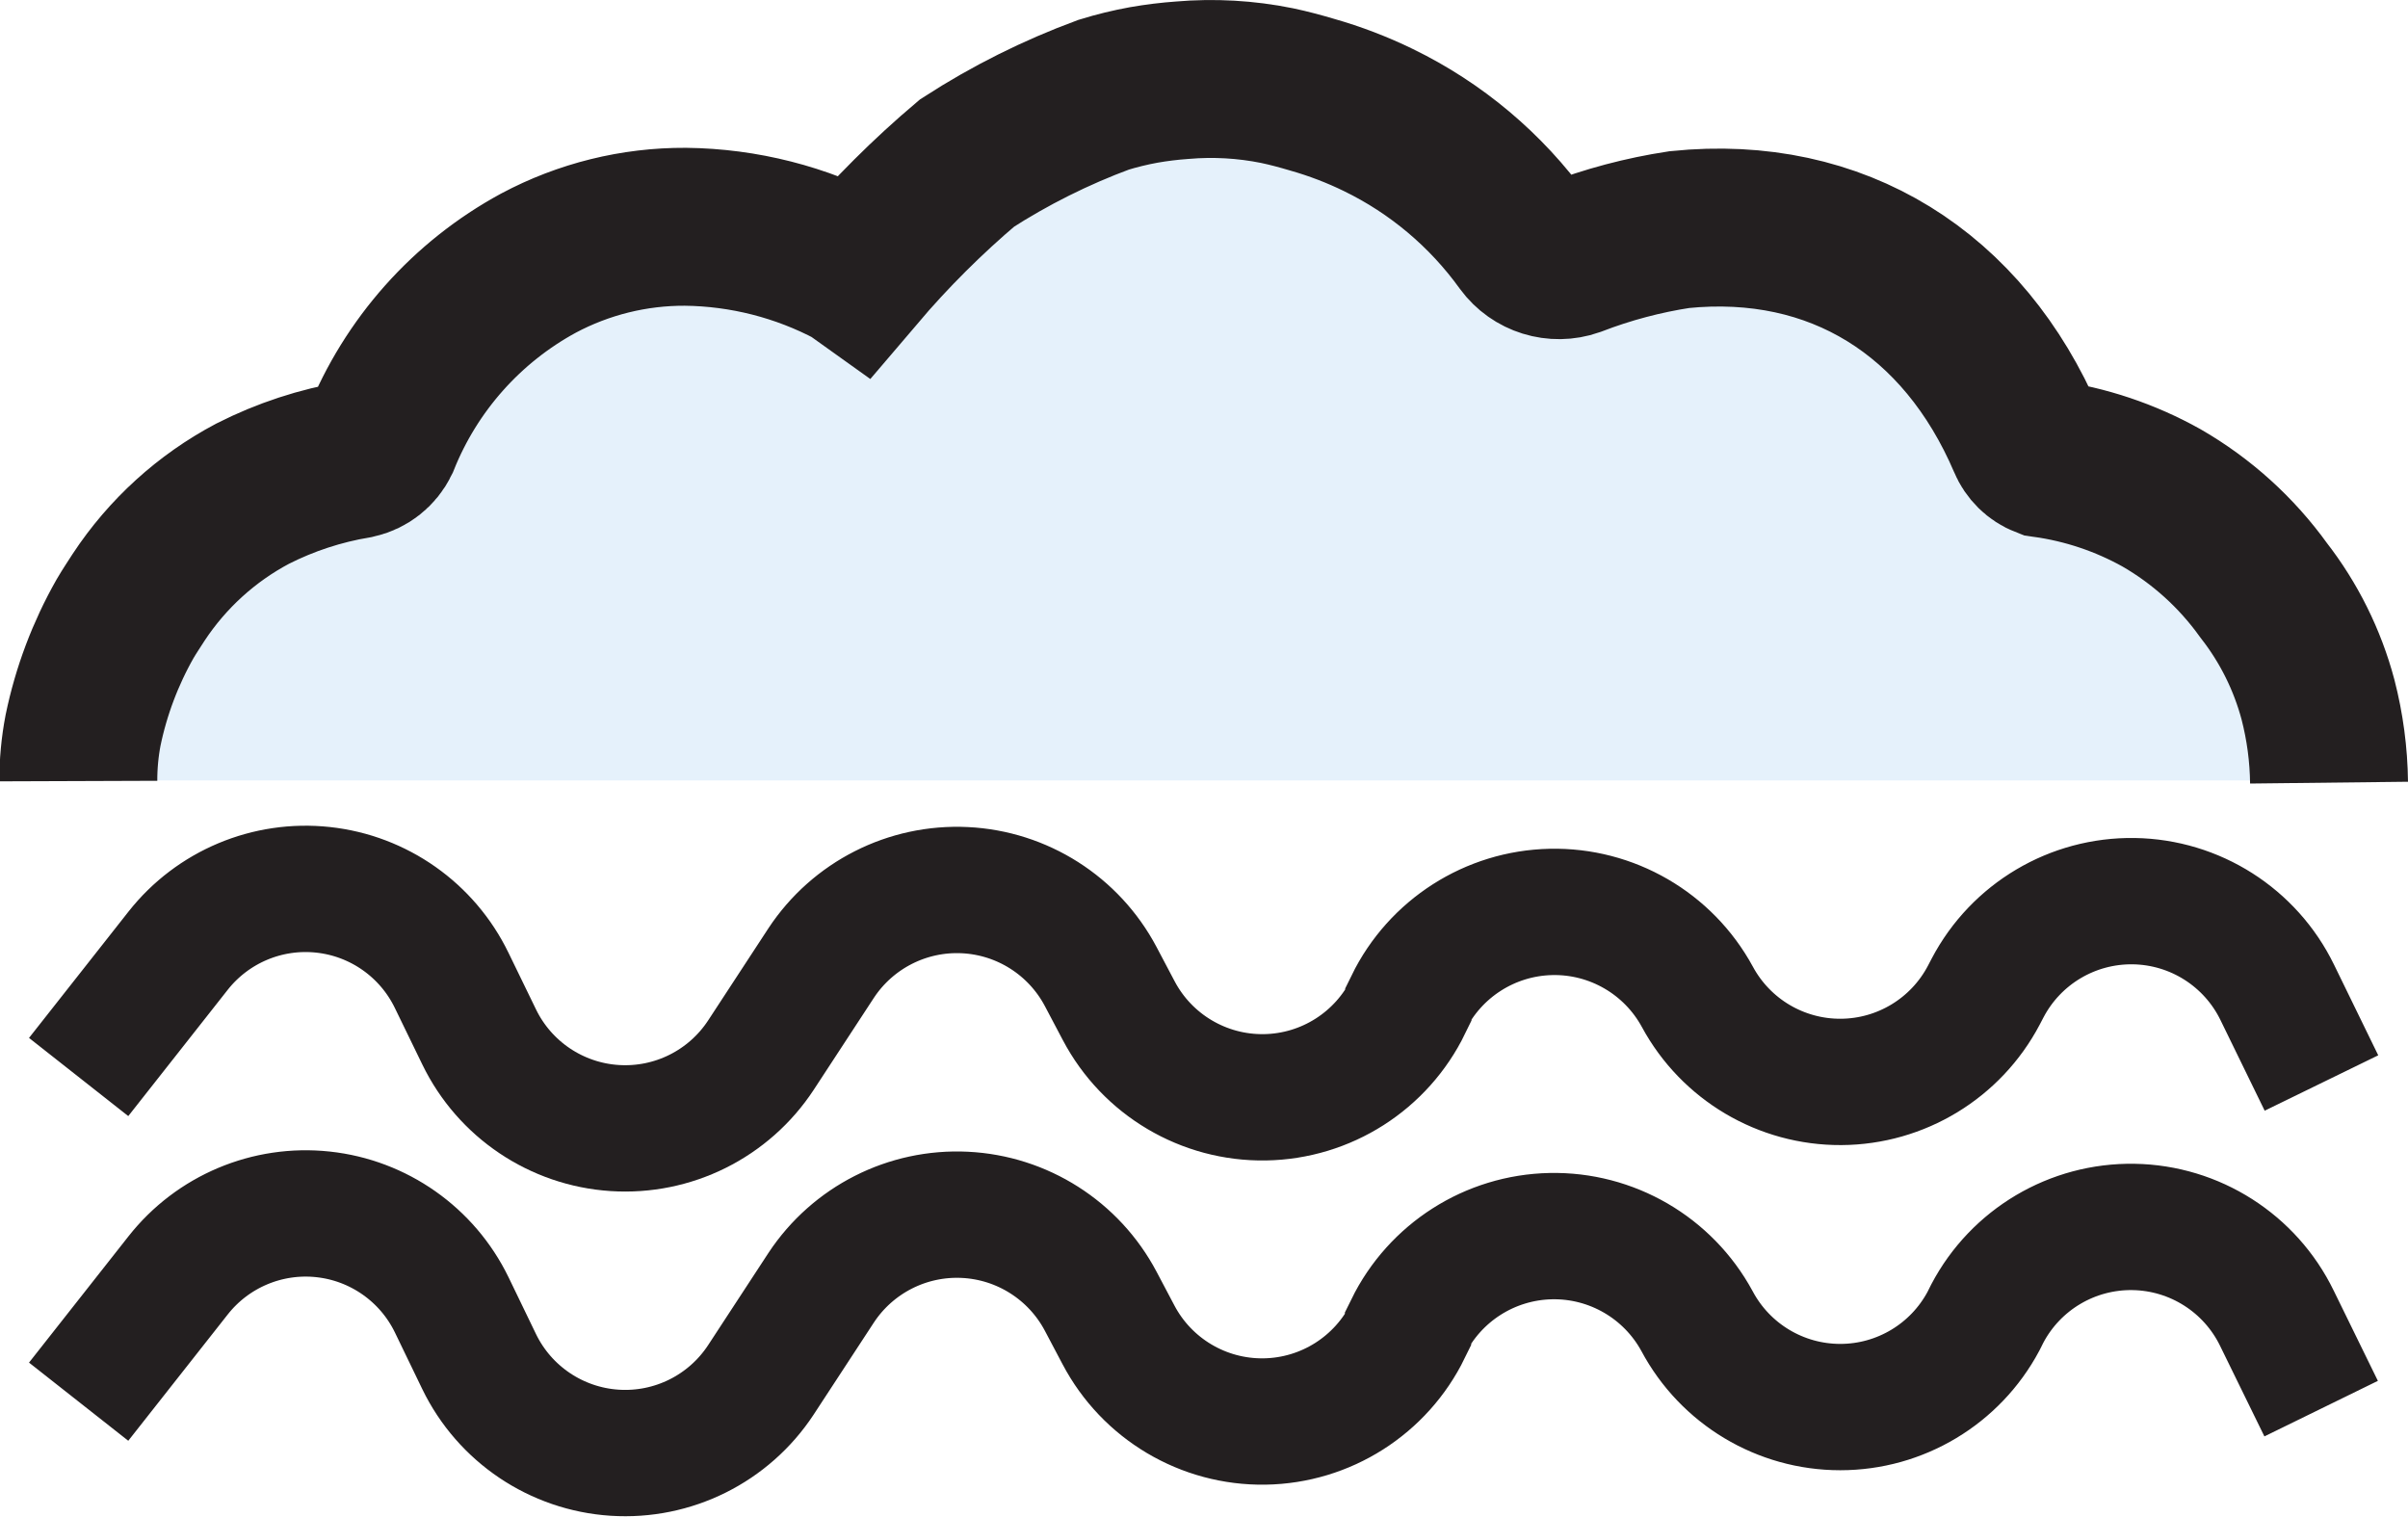
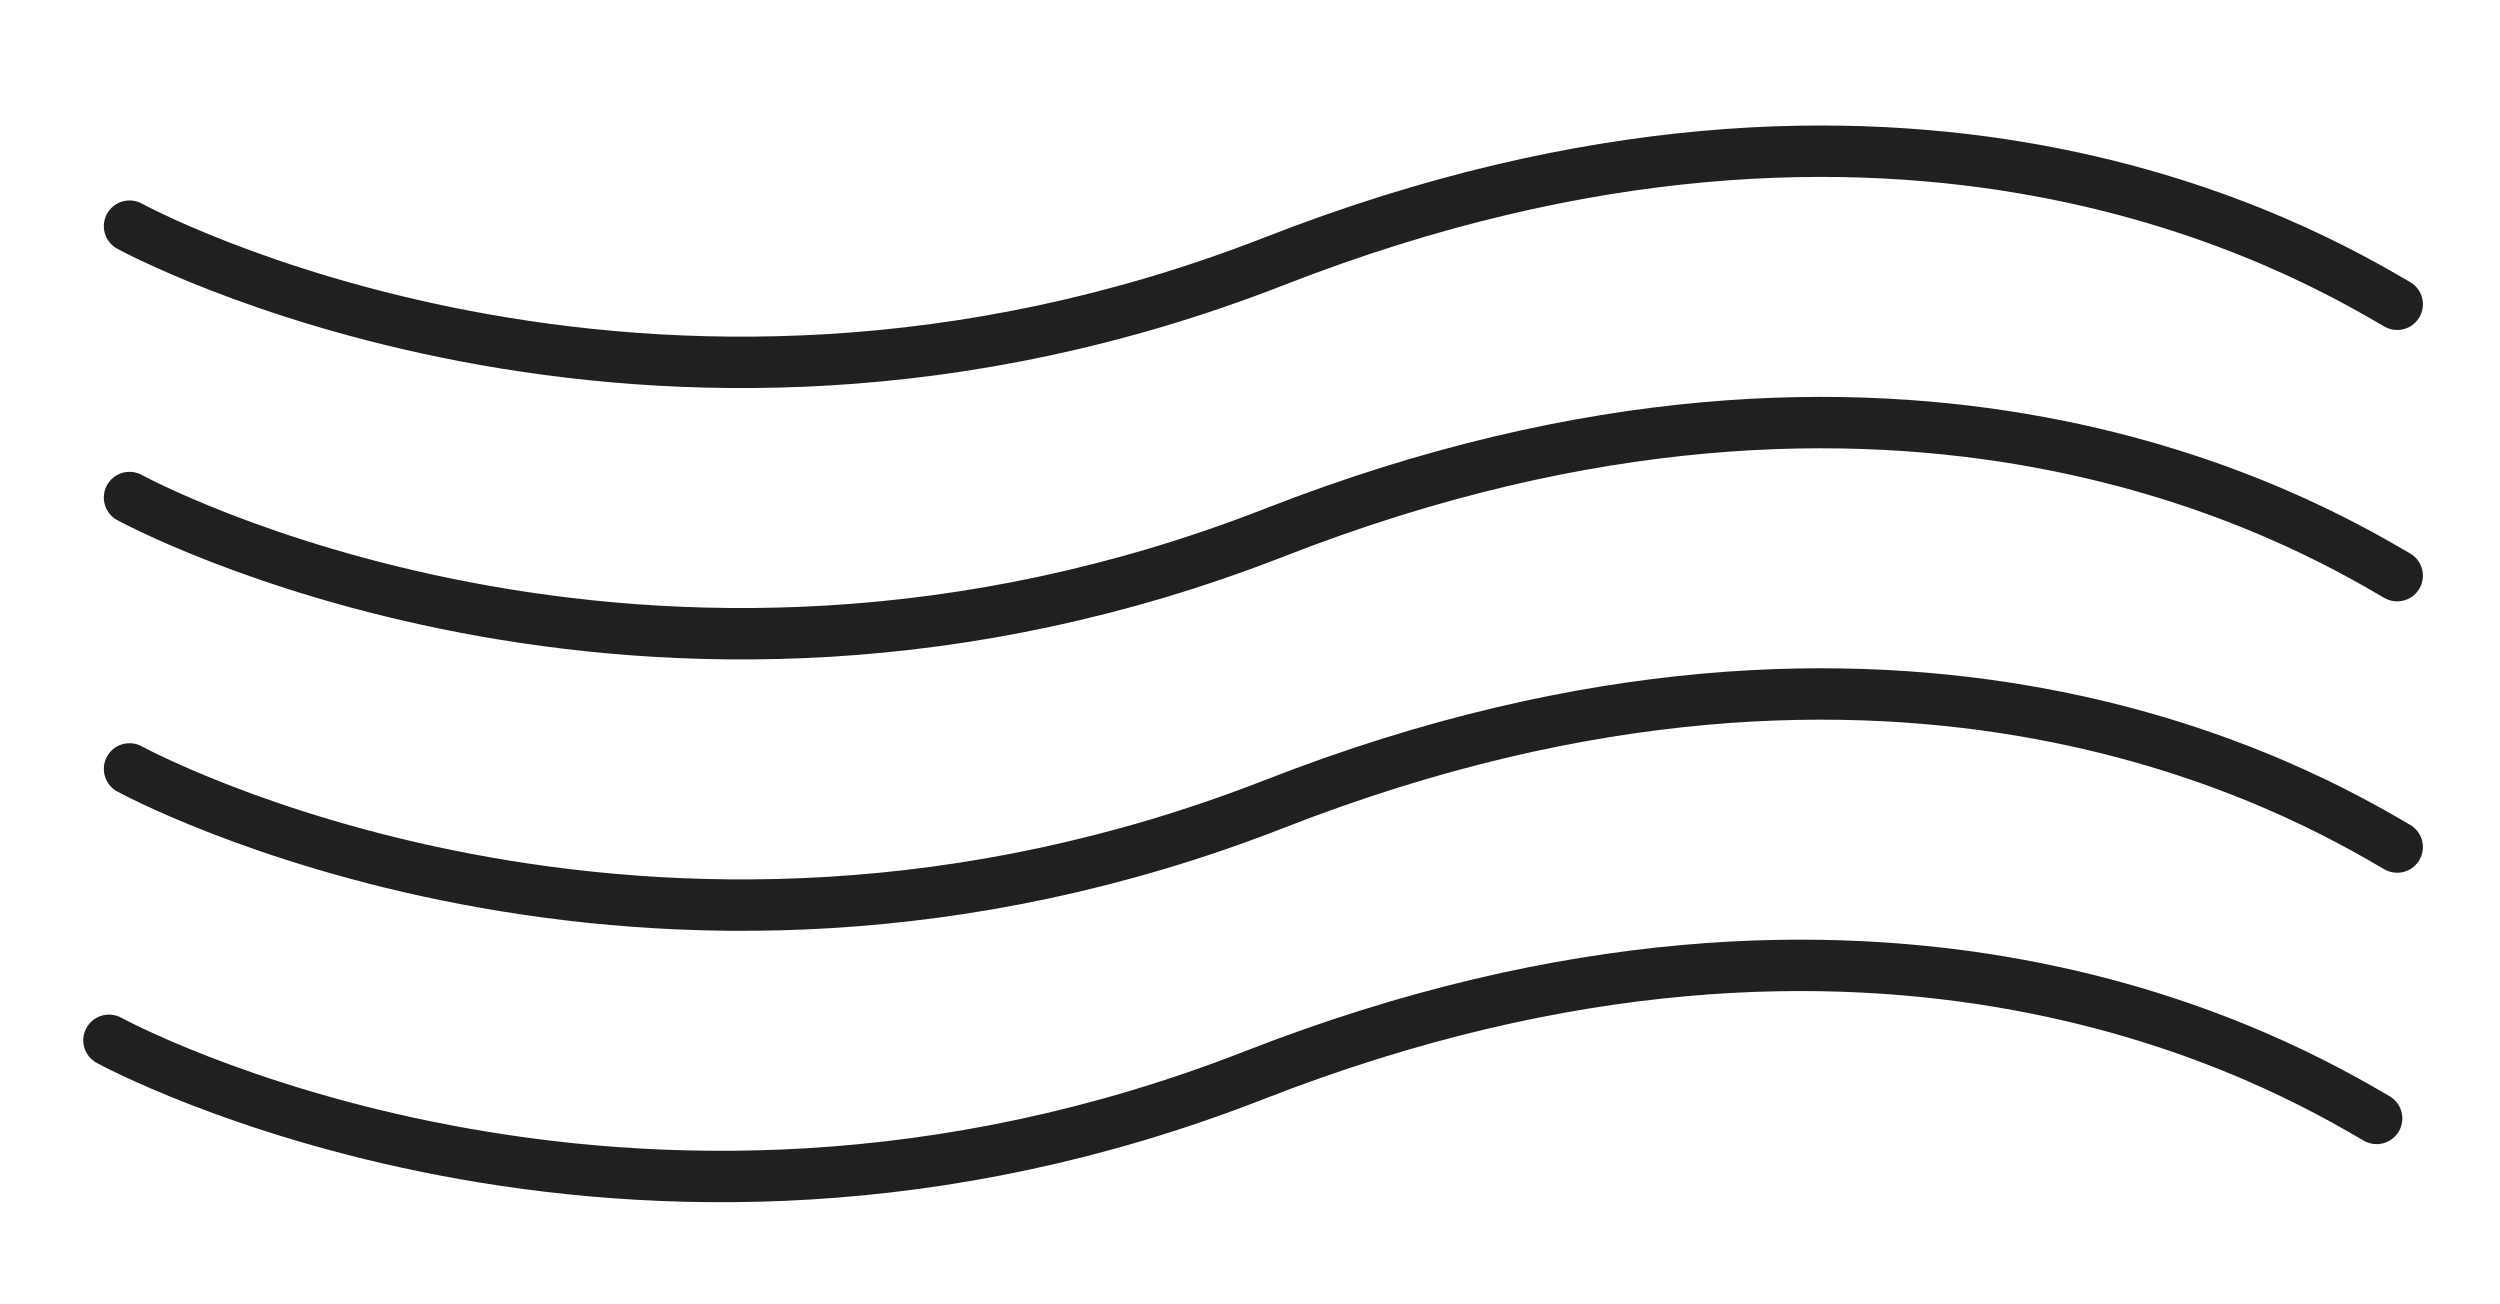
- <svg xmlns="http://www.w3.org/2000/svg" viewBox="0 0 76.24 48.01">
-   <defs>
-     <style>.cls-1{fill:#e5f1fb;}.cls-2,.cls-3{fill:none;stroke:#231f20;stroke-miterlimit:10;}.cls-2{stroke-width:4px;}.cls-3{stroke-width:5px;}</style>
-   </defs>
-   <g id="Layer_2" data-name="Layer 2">
-     <g id="Layer_1-2" data-name="Layer 1">
-       <path class="cls-1" d="M74.64,24.71a10.83,10.83,0,0,0-.34-2.85,10.18,10.18,0,0,0-2-3.82,9.64,9.64,0,0,0-2.48-2.33,10.51,10.51,0,0,0-4.25-1.58c-.21,0-.46-.33-.56-.56A10.34,10.34,0,0,0,54,6.76a17.86,17.86,0,0,0-3.65,1,1.09,1.09,0,0,1-1.21-.43,12.63,12.63,0,0,0-6.85-4.9c-.37-.11-.74-.22-1.13-.3a10.7,10.7,0,0,0-3-.19c-.45,0-.87.09-1.23.15a12,12,0,0,0-1.19.24l-.13,0A21.68,21.68,0,0,0,31.3,4.48,30.34,30.34,0,0,0,27.78,8l-.11,0a11.55,11.55,0,0,0-5.32-1.38,9.74,9.74,0,0,0-4.7,1.13,11.14,11.14,0,0,0-4.87,5.24A2.19,2.19,0,0,1,11.4,14a11.23,11.23,0,0,0-2.91,1,9.68,9.68,0,0,0-3.66,3.29c-.15.22-.3.44-.43.67A12.12,12.12,0,0,0,3,22.49a8.66,8.66,0,0,0-.14,2.22Z" />
-       <path class="cls-2" d="M2.49,34.1l3.15-4a5.14,5.14,0,0,1,8.66.94l.87,1.79a5.14,5.14,0,0,0,8.92.58L26,30.49a5.15,5.15,0,0,1,8.85.43L35.42,32a5.14,5.14,0,0,0,9.17-.15l0-.09a5.15,5.15,0,0,1,9.15-.2h0a5.14,5.14,0,0,0,9.07-.05l.12-.23a5.14,5.14,0,0,1,9.17.14l1.4,2.87" />
-       <path class="cls-2" d="M2.49,44.38l3.15-4a5.14,5.14,0,0,1,8.66.93l.87,1.8a5.14,5.14,0,0,0,8.92.58L26,40.77a5.15,5.15,0,0,1,8.85.43l.56,1.06a5.14,5.14,0,0,0,9.17-.14l0-.1a5.15,5.15,0,0,1,9.15-.19h0a5.14,5.14,0,0,0,9.07,0l.12-.24a5.14,5.14,0,0,1,9.17.15l1.4,2.86" />
-       <path class="cls-3" d="M73.74,24.78a11,11,0,0,0-.35-2.63,9.69,9.69,0,0,0-1.72-3.46,10.33,10.33,0,0,0-3.24-2.93,10.58,10.58,0,0,0-3.7-1.24,1,1,0,0,1-.56-.55c-2-4.68-6-7.21-11-6.7a16,16,0,0,0-3.35.89,1.39,1.39,0,0,1-1.58-.49A12.29,12.29,0,0,0,43.64,3.8,12.73,12.73,0,0,0,41.55,3c-.37-.11-.74-.21-1.12-.29a10.55,10.55,0,0,0-3-.17,12,12,0,0,0-1.22.15A11,11,0,0,0,34.94,3a22.08,22.08,0,0,0-4.32,2.16,30,30,0,0,0-3.48,3.47L27,8.53a11.58,11.58,0,0,0-5.3-1.35,9.79,9.79,0,0,0-4.65,1.15,11.08,11.08,0,0,0-5,5.62,1.12,1.12,0,0,1-.76.6A11.42,11.42,0,0,0,8,15.63a9.84,9.84,0,0,0-3.61,3.28c-.14.22-.29.44-.43.68a12.13,12.13,0,0,0-1.33,3.53,8.39,8.39,0,0,0-.15,1.61" />
-     </g>
+ <svg xmlns="http://www.w3.org/2000/svg" version="1.1" id="Layer_1" x="0px" y="0px" viewBox="29 0.6 121.6 63.4" style="enable-background:new 29 0.6 121.6 63.4;" xml:space="preserve">
+   <style type="text/css">
+ 	.st0{fill:none;stroke:#221F1F;stroke-width:2.5;stroke-linecap:round;stroke-miterlimit:10;}
+ </style>
+   <g id="XMLID_5_">
+     <path id="XMLID_4_" class="st0" d="M35.3,24.8c0,0,25,13.7,55.7,1.7s50.3-0.4,54.6,2.1" />
+     <path id="XMLID_3_" class="st0" d="M35.3,38c0,0,25,13.7,55.7,1.7s50.3-0.4,54.6,2.1" />
+     <path id="XMLID_2_" class="st0" d="M34.3,51.2c0,0,25,13.7,55.7,1.7s50.3-0.4,54.6,2.1" />
+     <path id="XMLID_1_" class="st0" d="M35.3,11.6c0,0,25,13.7,55.7,1.7s50.3-0.4,54.6,2.1" />
  </g>
</svg>
